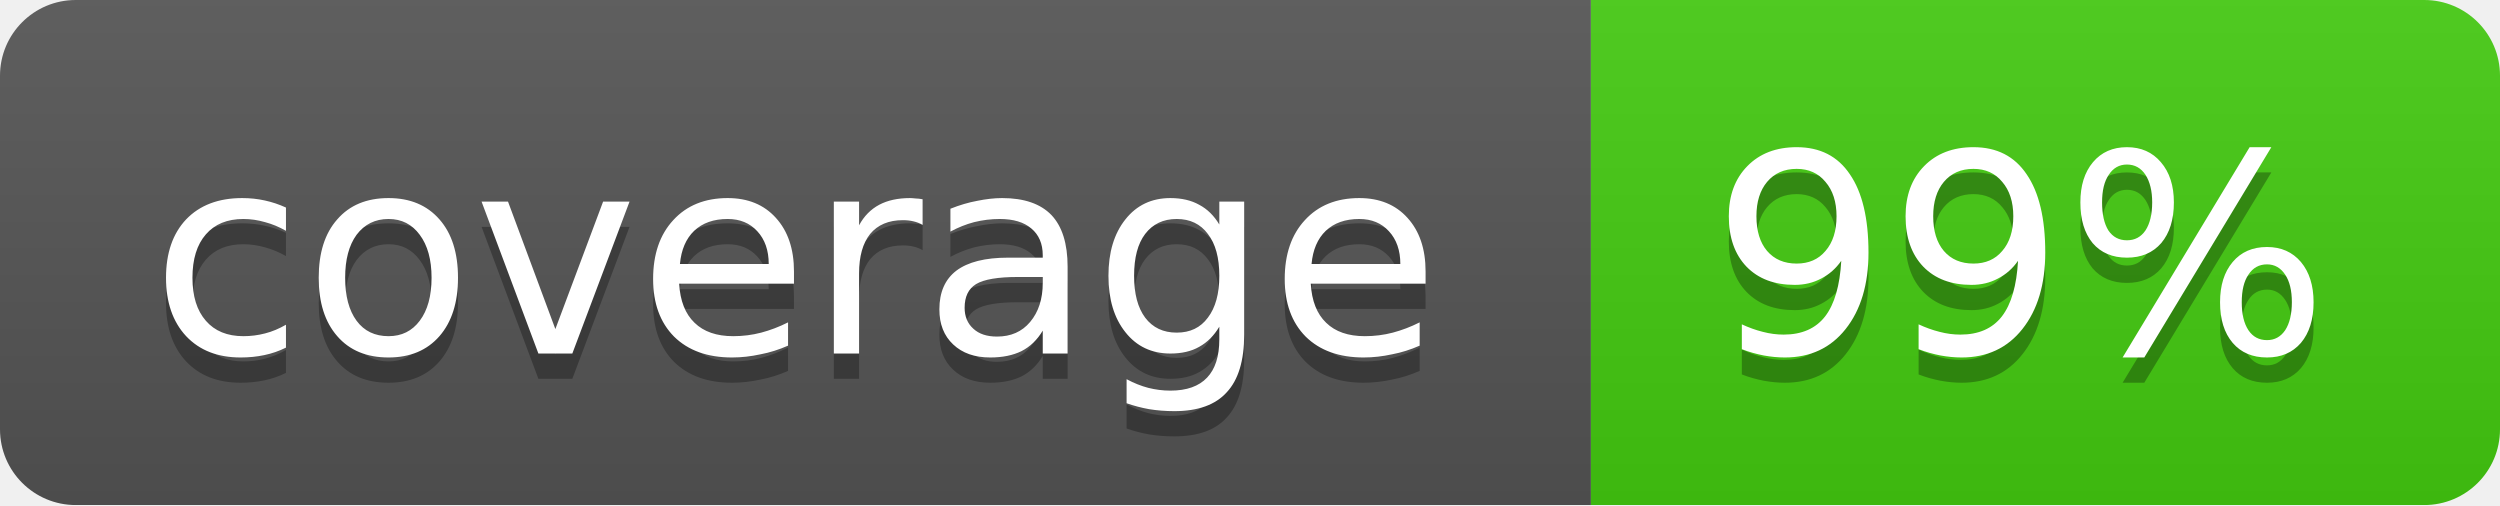
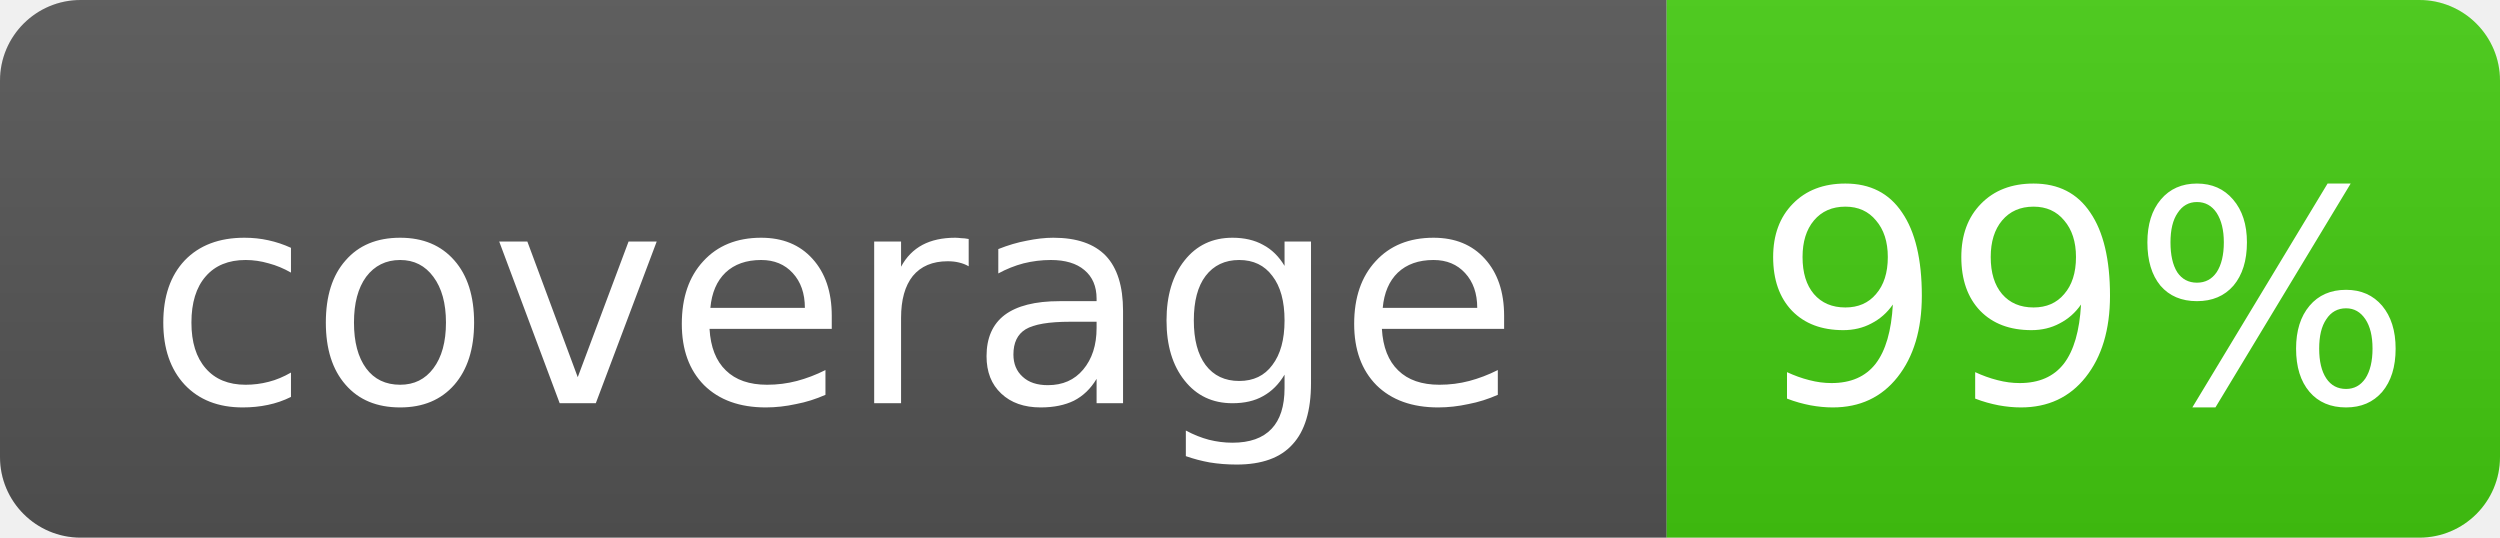
- <svg xmlns="http://www.w3.org/2000/svg" width="99" height="20">
-   <linearGradient id="b" x2="0" y2="100%">
+ <svg xmlns="http://www.w3.org/2000/svg" width="93" height="20" role="img" aria-label="coverage: 99%">
+   <linearGradient id="g" x2="0" y2="100%">
    <stop offset="0" stop-color="#bbb" stop-opacity=".1" />
    <stop offset="1" stop-opacity=".1" />
  </linearGradient>
-   <mask id="a">
-     <rect width="99" height="20" rx="3" fill="#fff" />
-   </mask>
-   <g mask="url(#a)">
-     <path fill="#555" d="M0 0h63v20H0z" />
-     <path fill="#4c1" d="M63 0h36v20H63z" />
-     <path fill="url(#b)" d="M0 0h99v20H0z" />
+   <clipPath id="r">
+     <rect width="93" height="20" rx="3" fill="#fff" />
+   </clipPath>
+   <g clip-path="url(#r)">
+     <rect width="62" height="20" fill="#555" />
+     <rect x="62" width="31" height="20" fill="#4c1" />
+     <rect width="93" height="20" fill="url(#g)" />
  </g>
-   <g fill="#fff" text-anchor="middle" font-family="DejaVu Sans,Verdana,Geneva,sans-serif" font-size="11">
-     <text x="31.5" y="15" fill="#010101" fill-opacity=".3">coverage</text>
-     <text x="31.5" y="14">coverage</text>
-     <text x="80" y="15" fill="#010101" fill-opacity=".3">99%</text>
-     <text x="80" y="14">99%</text>
+   <g fill="#fff" font-family="Verdana,Geneva,DejaVu Sans,sans-serif" font-size="11">
+     <text x="31.0" y="15" text-anchor="middle">coverage</text>
+     <text x="77.5" y="15" text-anchor="middle">99%</text>
  </g>
</svg>
